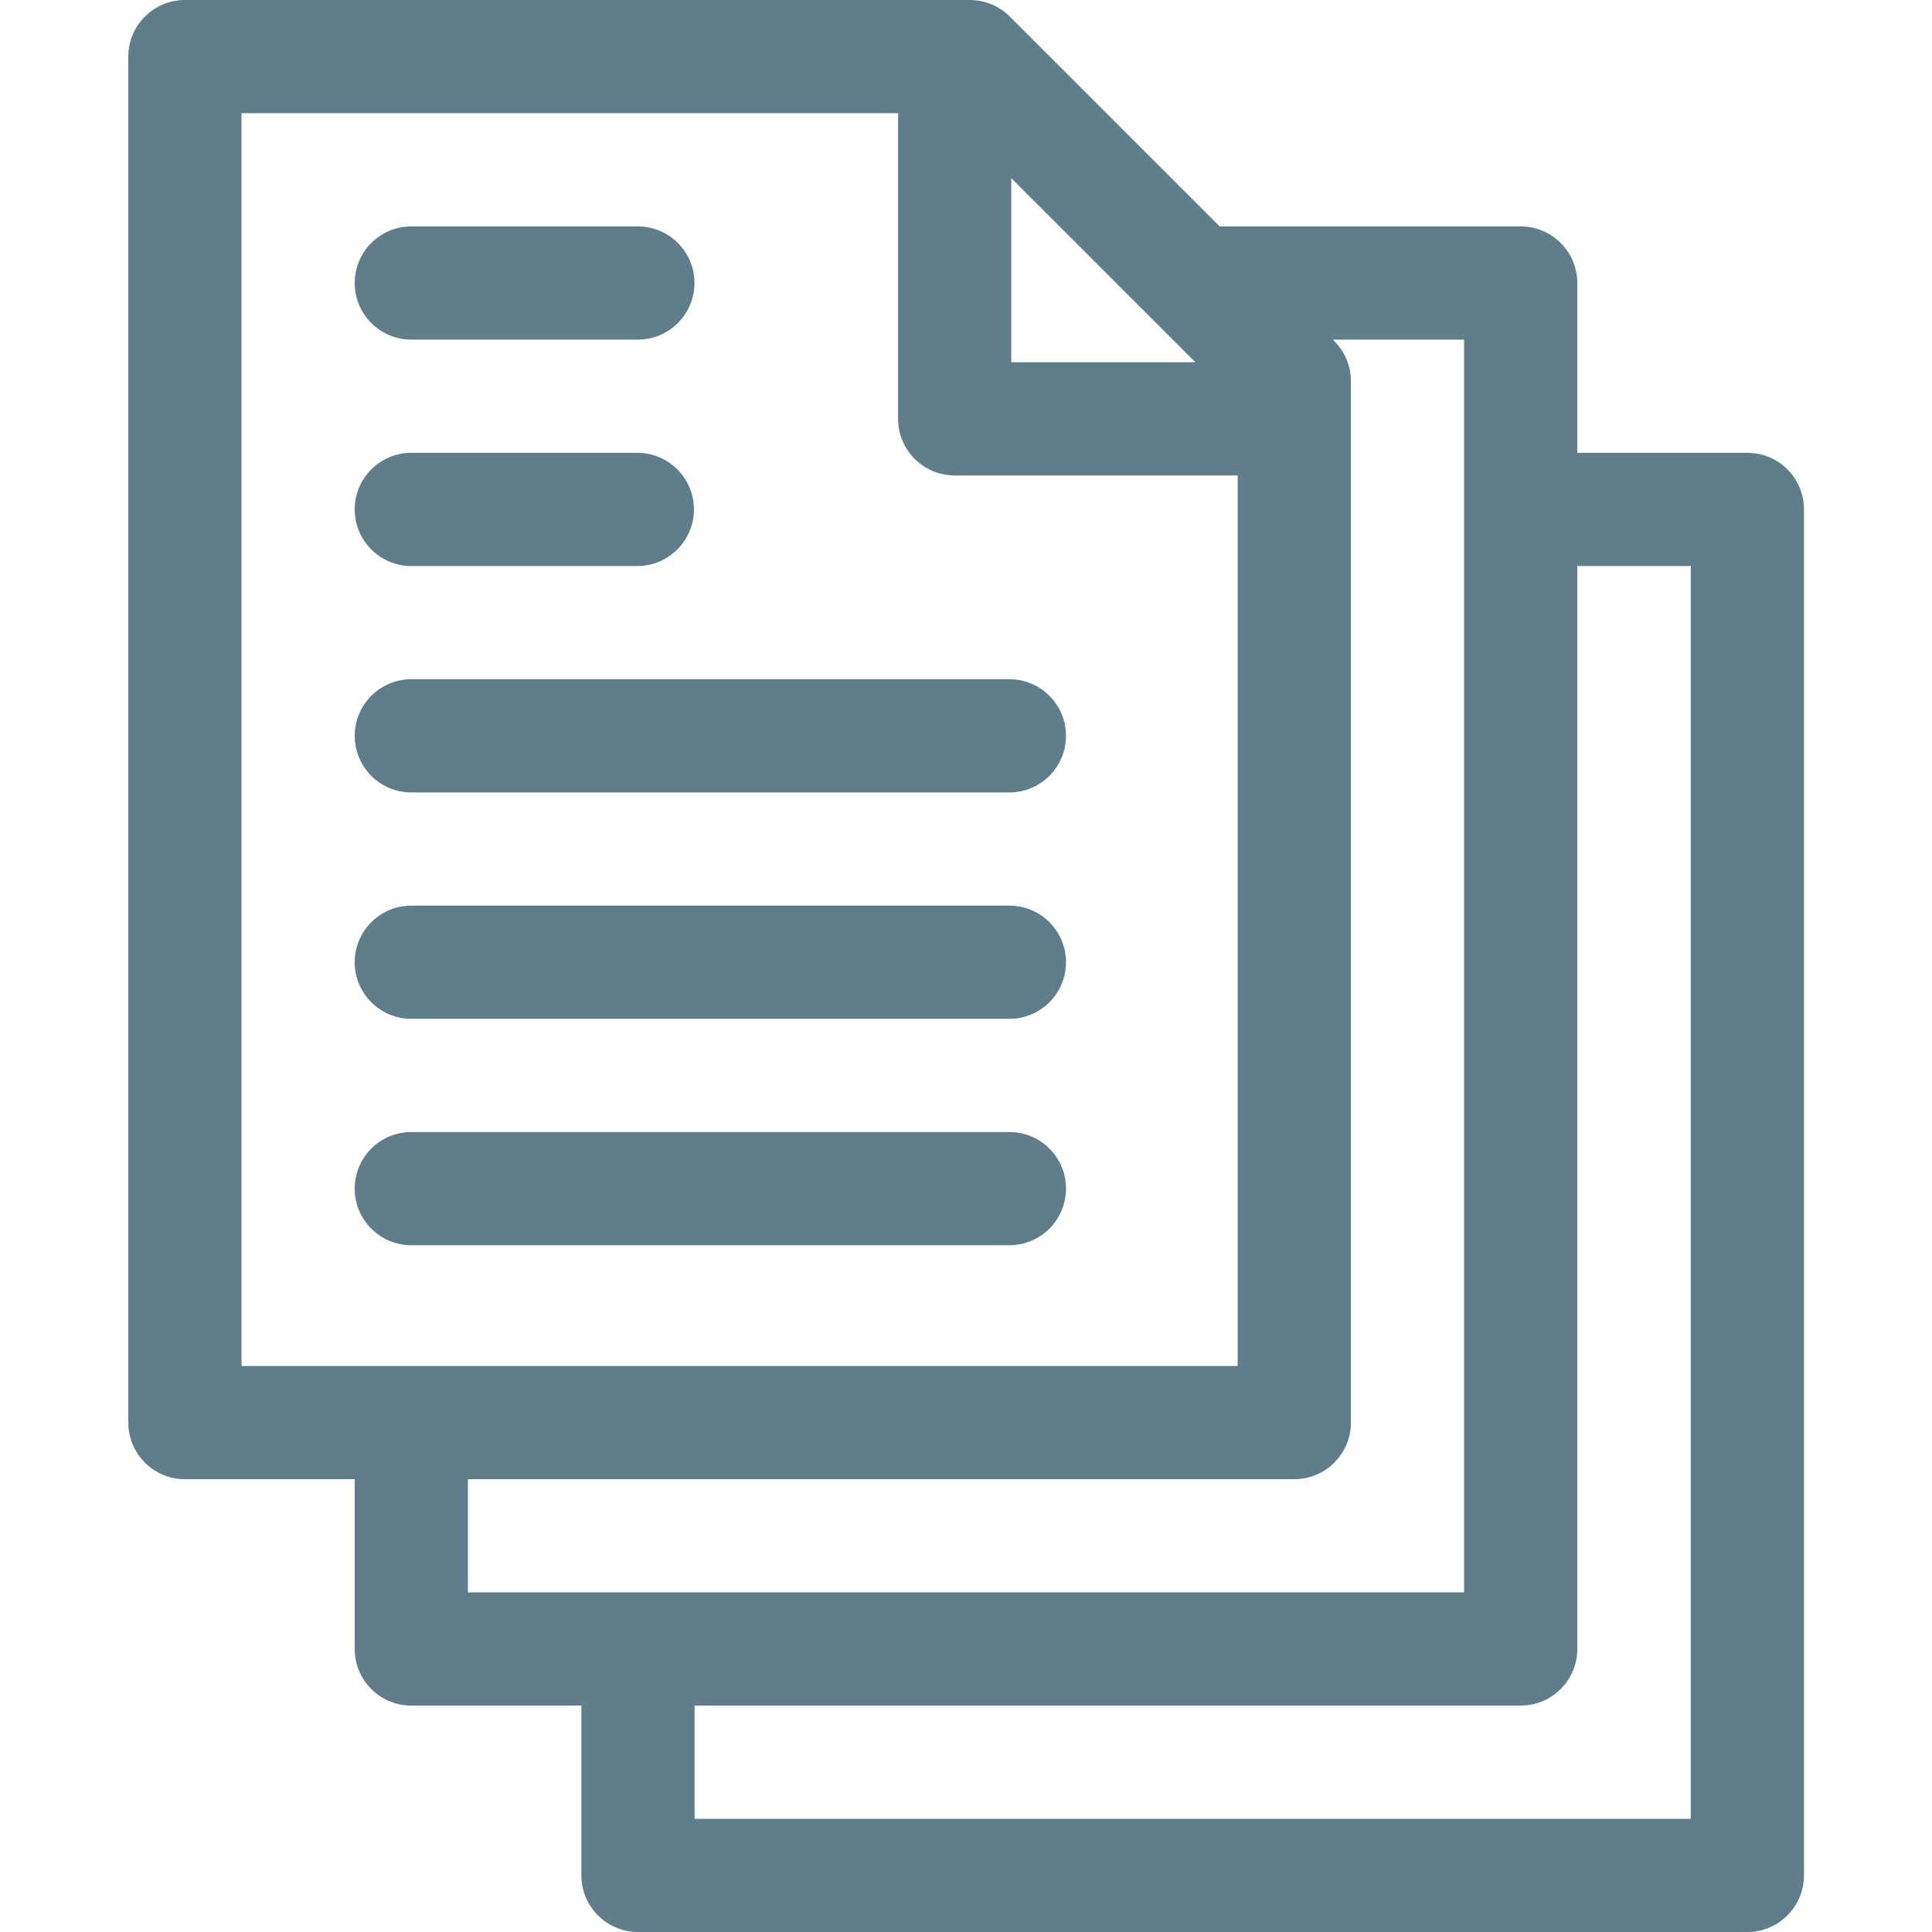
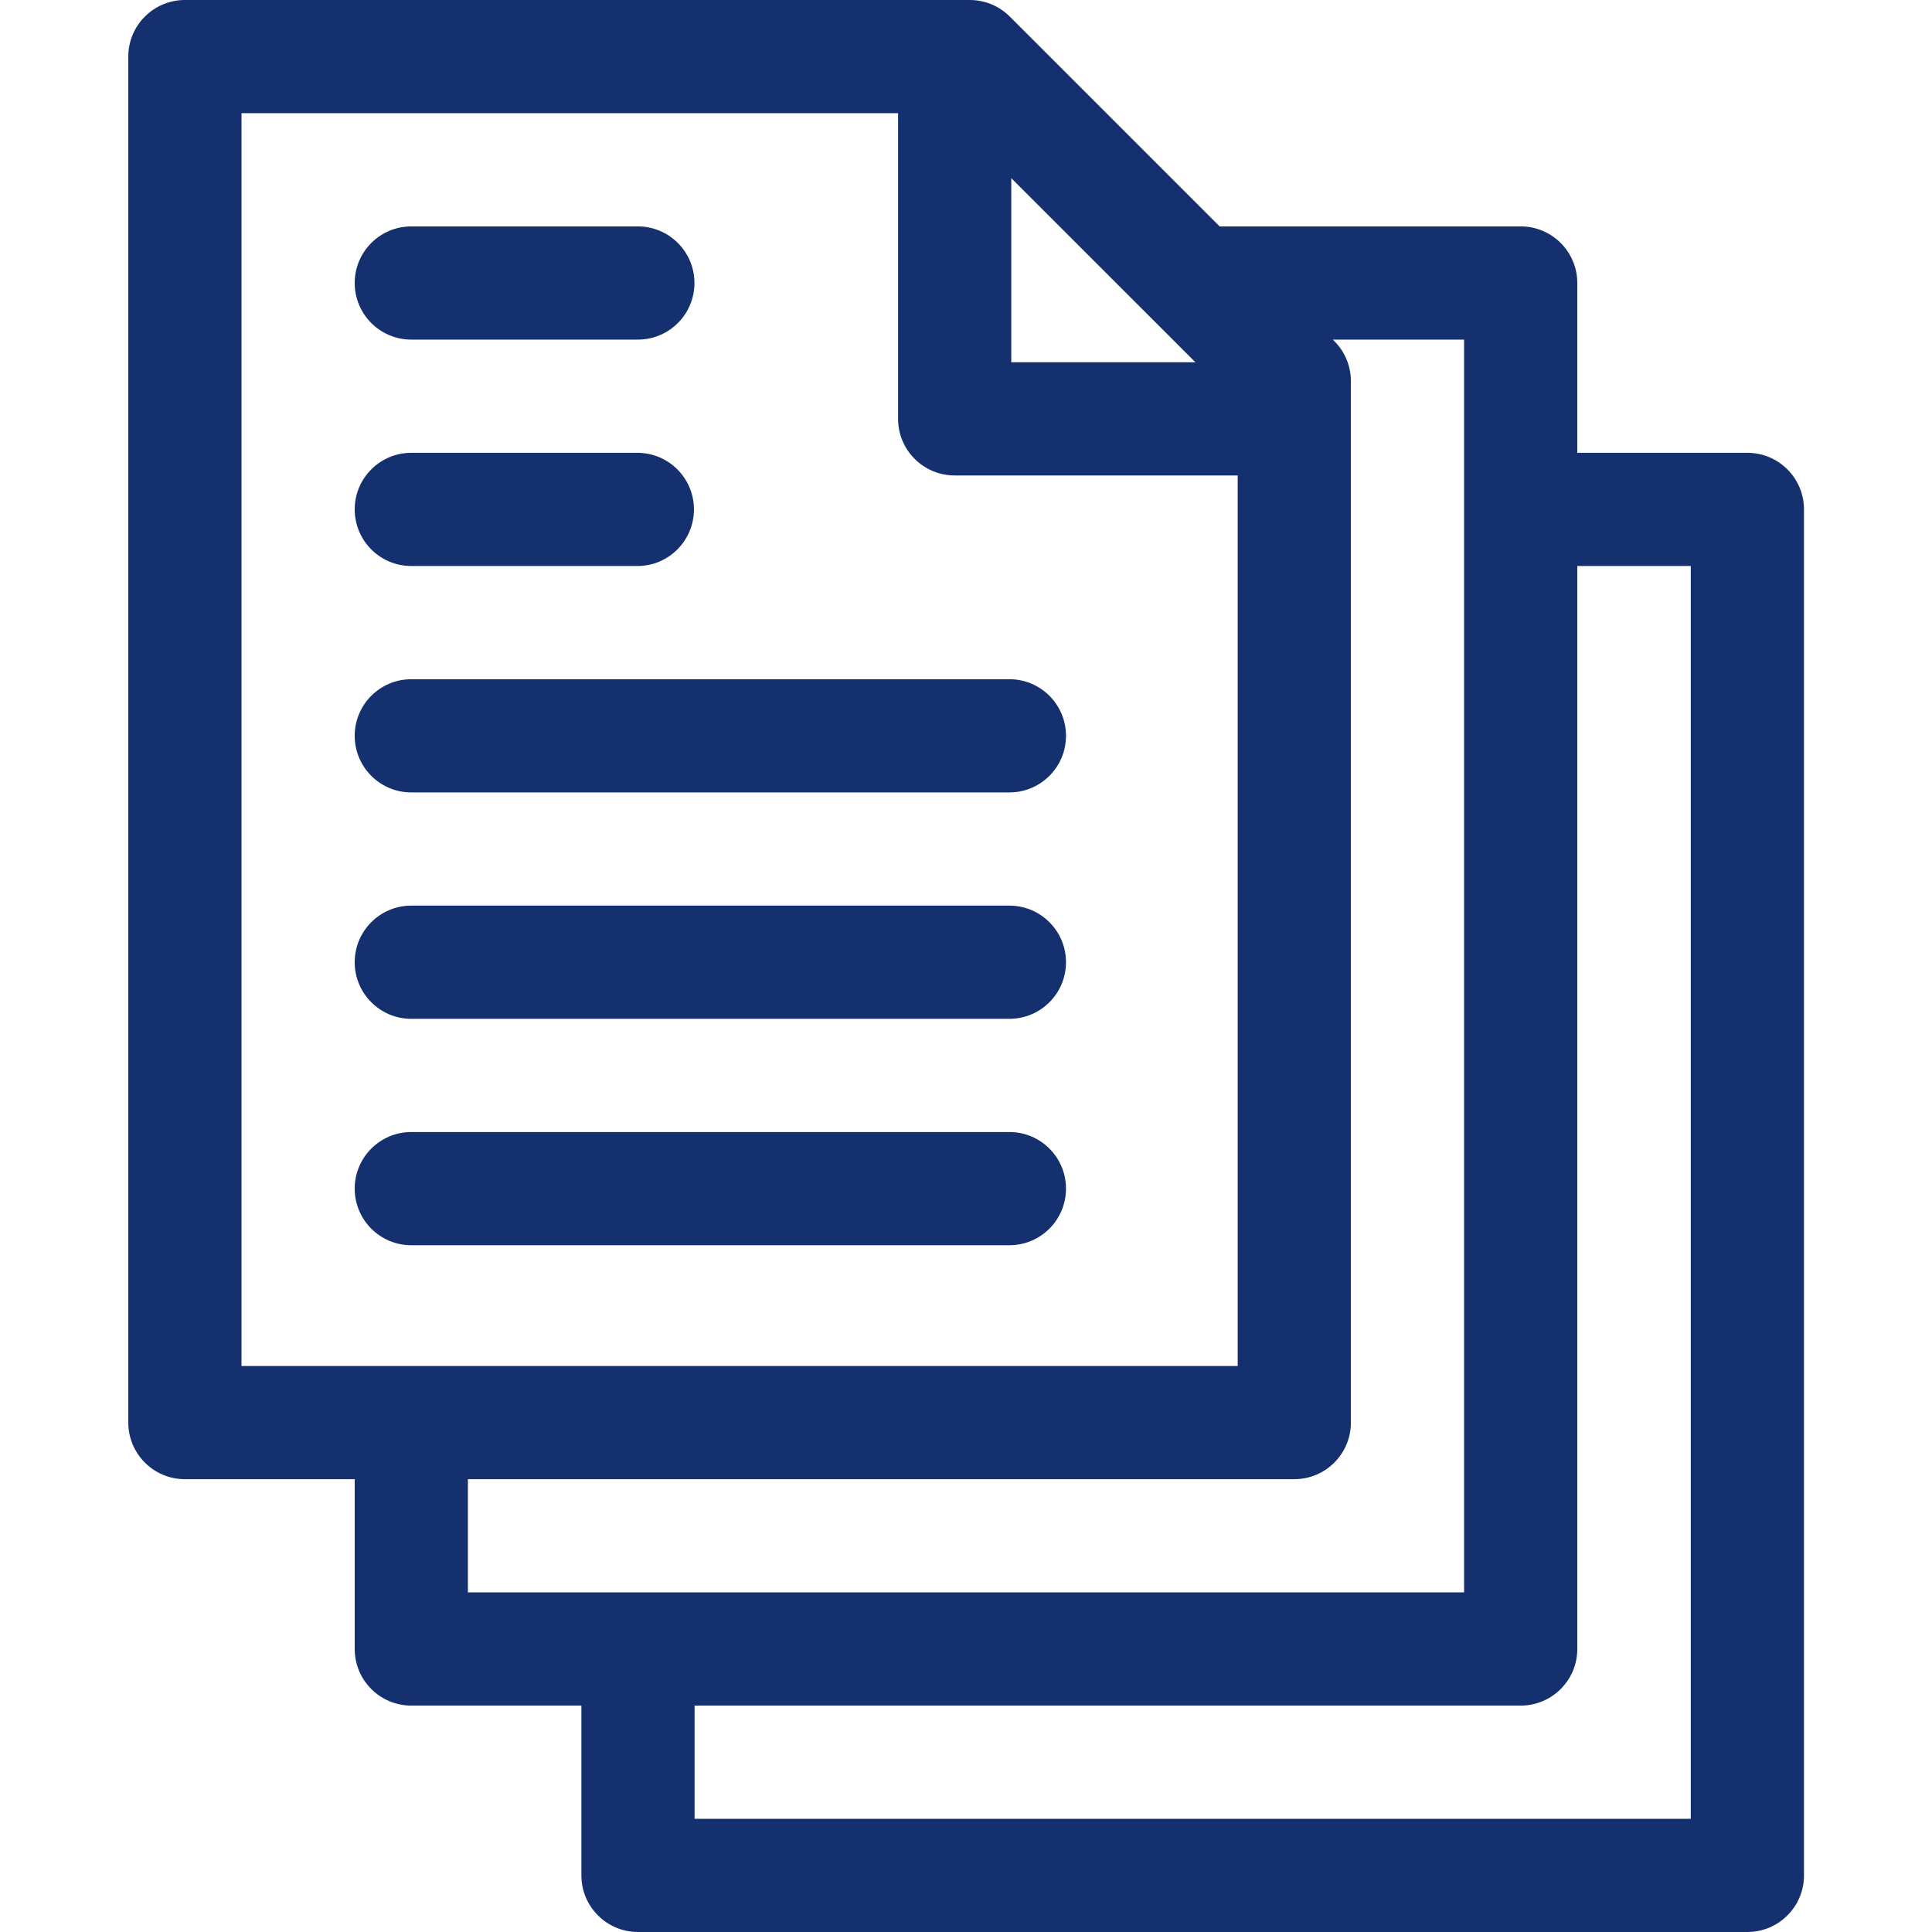
- <svg xmlns="http://www.w3.org/2000/svg" height="512pt" viewBox="-34 0 512 512" width="512pt" fill="#607d8b">
+ <svg xmlns="http://www.w3.org/2000/svg" height="512pt" viewBox="-34 0 512 512" width="512pt" fill="#14306f">
  <path d="m429.074 120h-45.074v-45c0-8.281-6.715-15-15-15h-79.785l-55.609-55.605c-2.812-2.816-6.625-4.395-10.605-4.395h-208c-8.285 0-15 6.715-15 15v362c0 8.285 6.715 15 15 15h45v45c0 8.281 6.715 15 15 15h45.074v45c0 8.285 6.715 15 15 15h294c8.281 0 15-6.715 15-15v-362c0-8.285-6.715-15-15-15zm-195.074-72.785 48.789 48.785h-48.789zm-204-17.215h174v81c0 8.285 6.715 15 15 15h75v236h-264zm60 362h219c8.285 0 15-6.715 15-15v-276c0-3.98-1.582-7.793-4.395-10.605l-.395-.395h34.789v332h-264zm324.074 90h-264v-30h218.926c8.285 0 15-6.719 15-15v-287h30.074zm0 0" />
  <path d="m75 90h60.035c8.285 0 15-6.715 15-15 0-8.281-6.715-15-15-15h-60.035c-8.285 0-15 6.719-15 15 0 8.285 6.715 15 15 15zm0 0" />
  <path d="m75 150h59.902c8.281 0 15-6.715 15-15s-6.719-15-15-15h-59.902c-8.285 0-15 6.715-15 15s6.715 15 15 15zm0 0" />
  <path d="m233.5 180h-158.5c-8.285 0-15 6.715-15 15s6.715 15 15 15h158.5c8.285 0 15-6.715 15-15s-6.715-15-15-15zm0 0" />
  <path d="m233.5 240h-158.5c-8.285 0-15 6.715-15 15s6.715 15 15 15h158.5c8.285 0 15-6.715 15-15s-6.715-15-15-15zm0 0" />
  <path d="m233.5 300h-158.5c-8.285 0-15 6.715-15 15s6.715 15 15 15h158.5c8.285 0 15-6.715 15-15s-6.715-15-15-15zm0 0" />
</svg>
